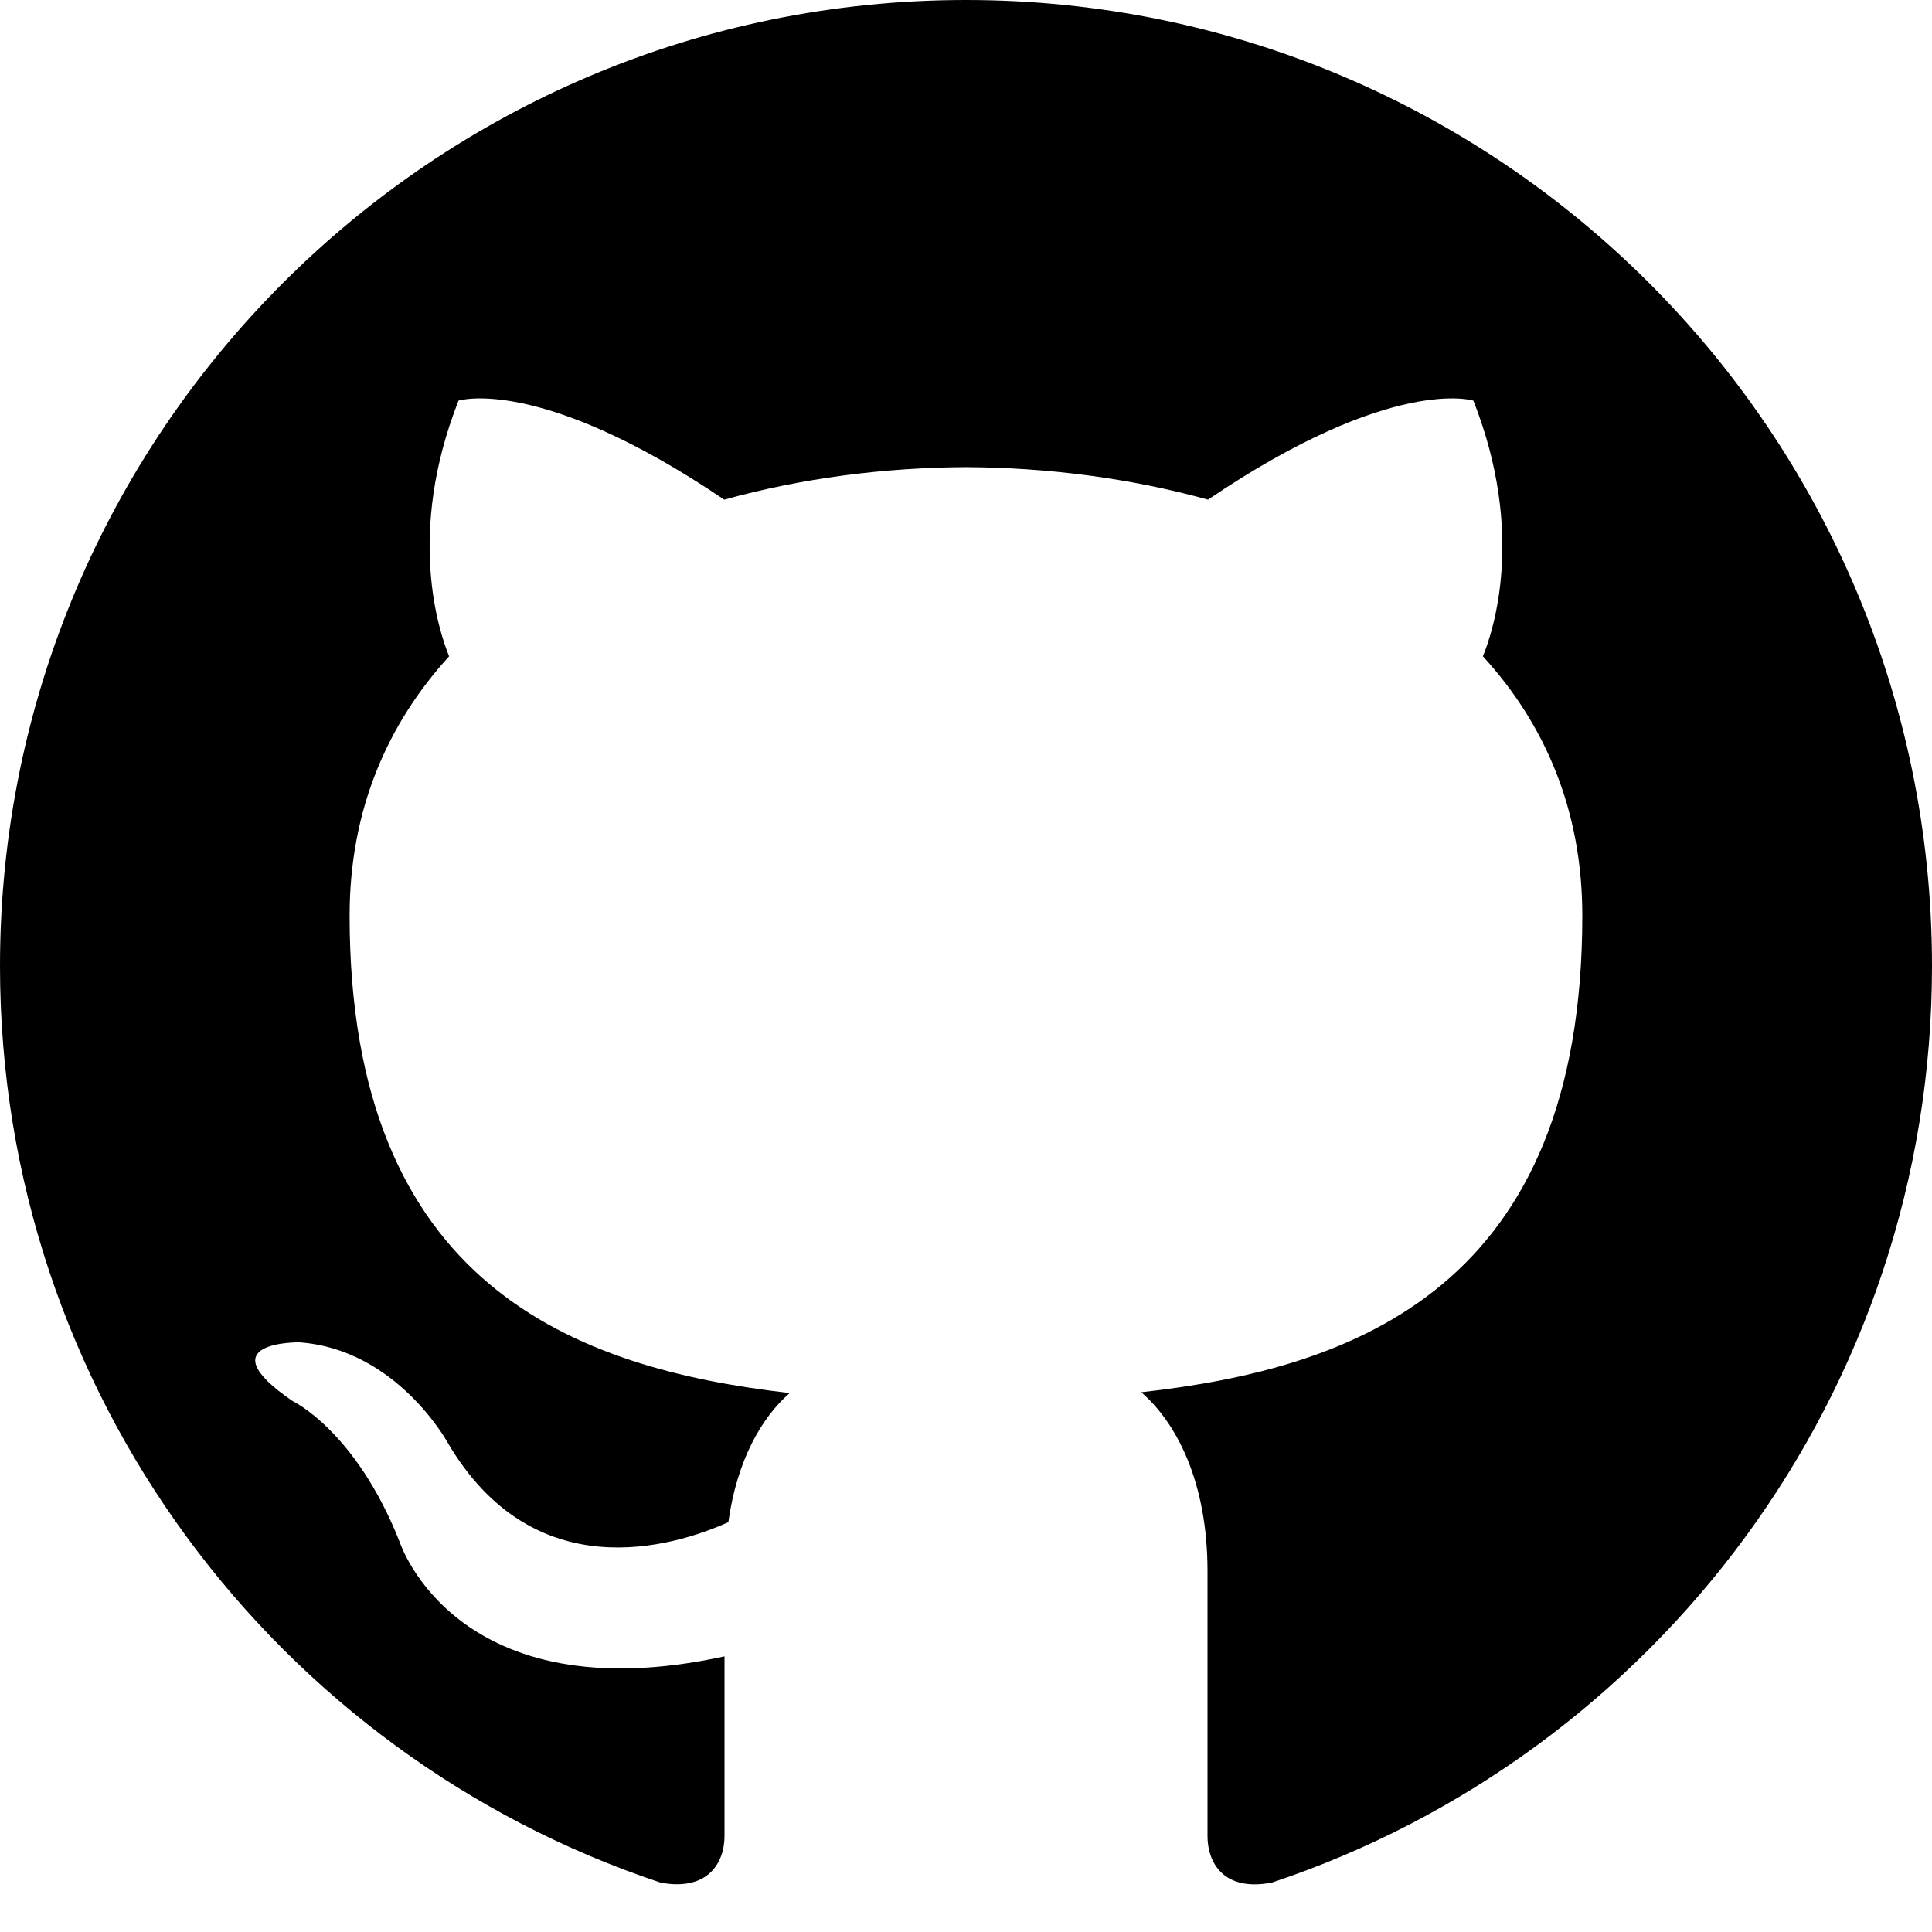
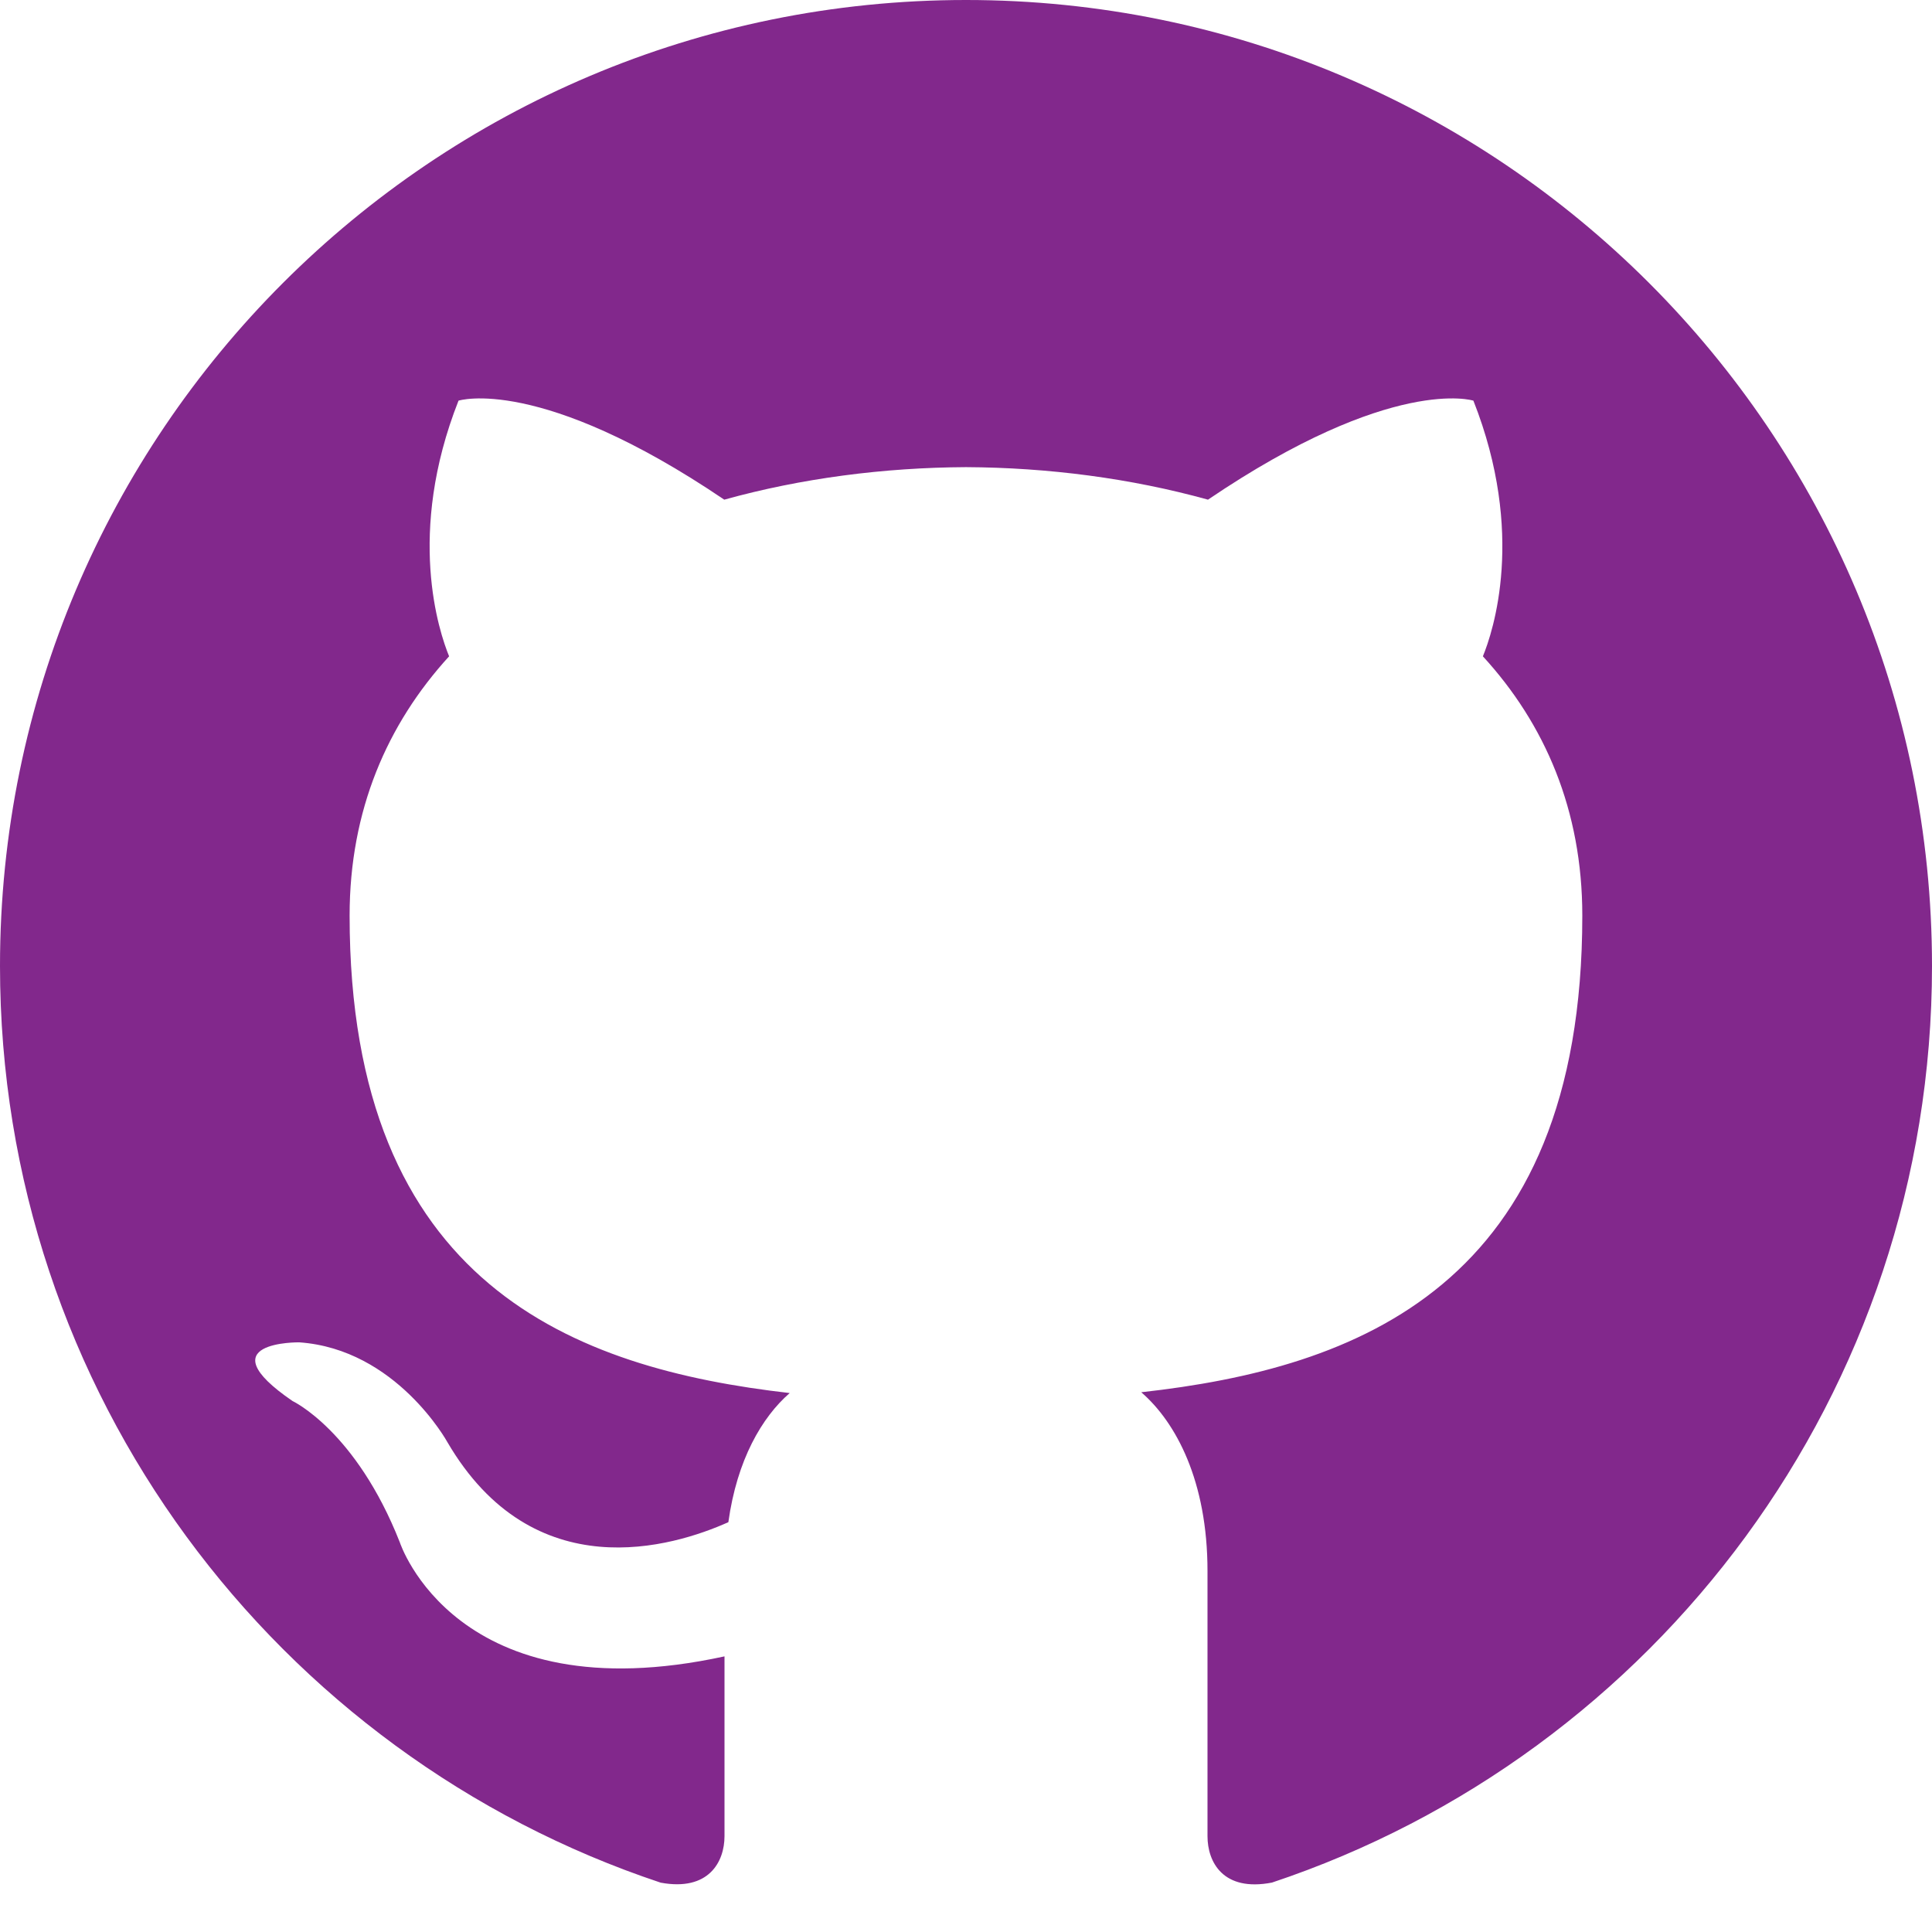
<svg xmlns="http://www.w3.org/2000/svg" width="24" height="24" viewBox="0 0 24 24">
-   <path d="M12 0c-6.626 0-12 5.373-12 12 0 5.302 3.438 9.8 8.207 11.387.599.111.793-.261.793-.577v-2.234c-3.338.726-4.033-1.416-4.033-1.416-.546-1.387-1.333-1.756-1.333-1.756-1.089-.745.083-.729.083-.729 1.205.084 1.839 1.237 1.839 1.237 1.07 1.834 2.807 1.304 3.492.997.107-.775.418-1.305.762-1.604-2.665-.305-5.467-1.334-5.467-5.931 0-1.311.469-2.381 1.236-3.221-.124-.303-.535-1.524.117-3.176 0 0 1.008-.322 3.301 1.23.957-.266 1.983-.399 3.003-.404 1.02.005 2.047.138 3.006.404 2.291-1.552 3.297-1.23 3.297-1.23.653 1.653.242 2.874.118 3.176.77.84 1.235 1.911 1.235 3.221 0 4.609-2.807 5.624-5.479 5.921.43.372.823 1.102.823 2.222v3.293c0 .319.192.694.801.576 4.765-1.589 8.199-6.086 8.199-11.386 0-6.627-5.373-12-12-12z" />
+   <path d="M12 0c-6.626 0-12 5.373-12 12 0 5.302 3.438 9.8 8.207 11.387.599.111.793-.261.793-.577v-2.234c-3.338.726-4.033-1.416-4.033-1.416-.546-1.387-1.333-1.756-1.333-1.756-1.089-.745.083-.729.083-.729 1.205.084 1.839 1.237 1.839 1.237 1.07 1.834 2.807 1.304 3.492.997.107-.775.418-1.305.762-1.604-2.665-.305-5.467-1.334-5.467-5.931 0-1.311.469-2.381 1.236-3.221-.124-.303-.535-1.524.117-3.176 0 0 1.008-.322 3.301 1.23.957-.266 1.983-.399 3.003-.404 1.02.005 2.047.138 3.006.404 2.291-1.552 3.297-1.23 3.297-1.23.653 1.653.242 2.874.118 3.176.77.84 1.235 1.911 1.235 3.221 0 4.609-2.807 5.624-5.479 5.921.43.372.823 1.102.823 2.222v3.293c0 .319.192.694.801.576 4.765-1.589 8.199-6.086 8.199-11.386 0-6.627-5.373-12-12-12z" fill="RGB(130 40 140)" />
</svg>
